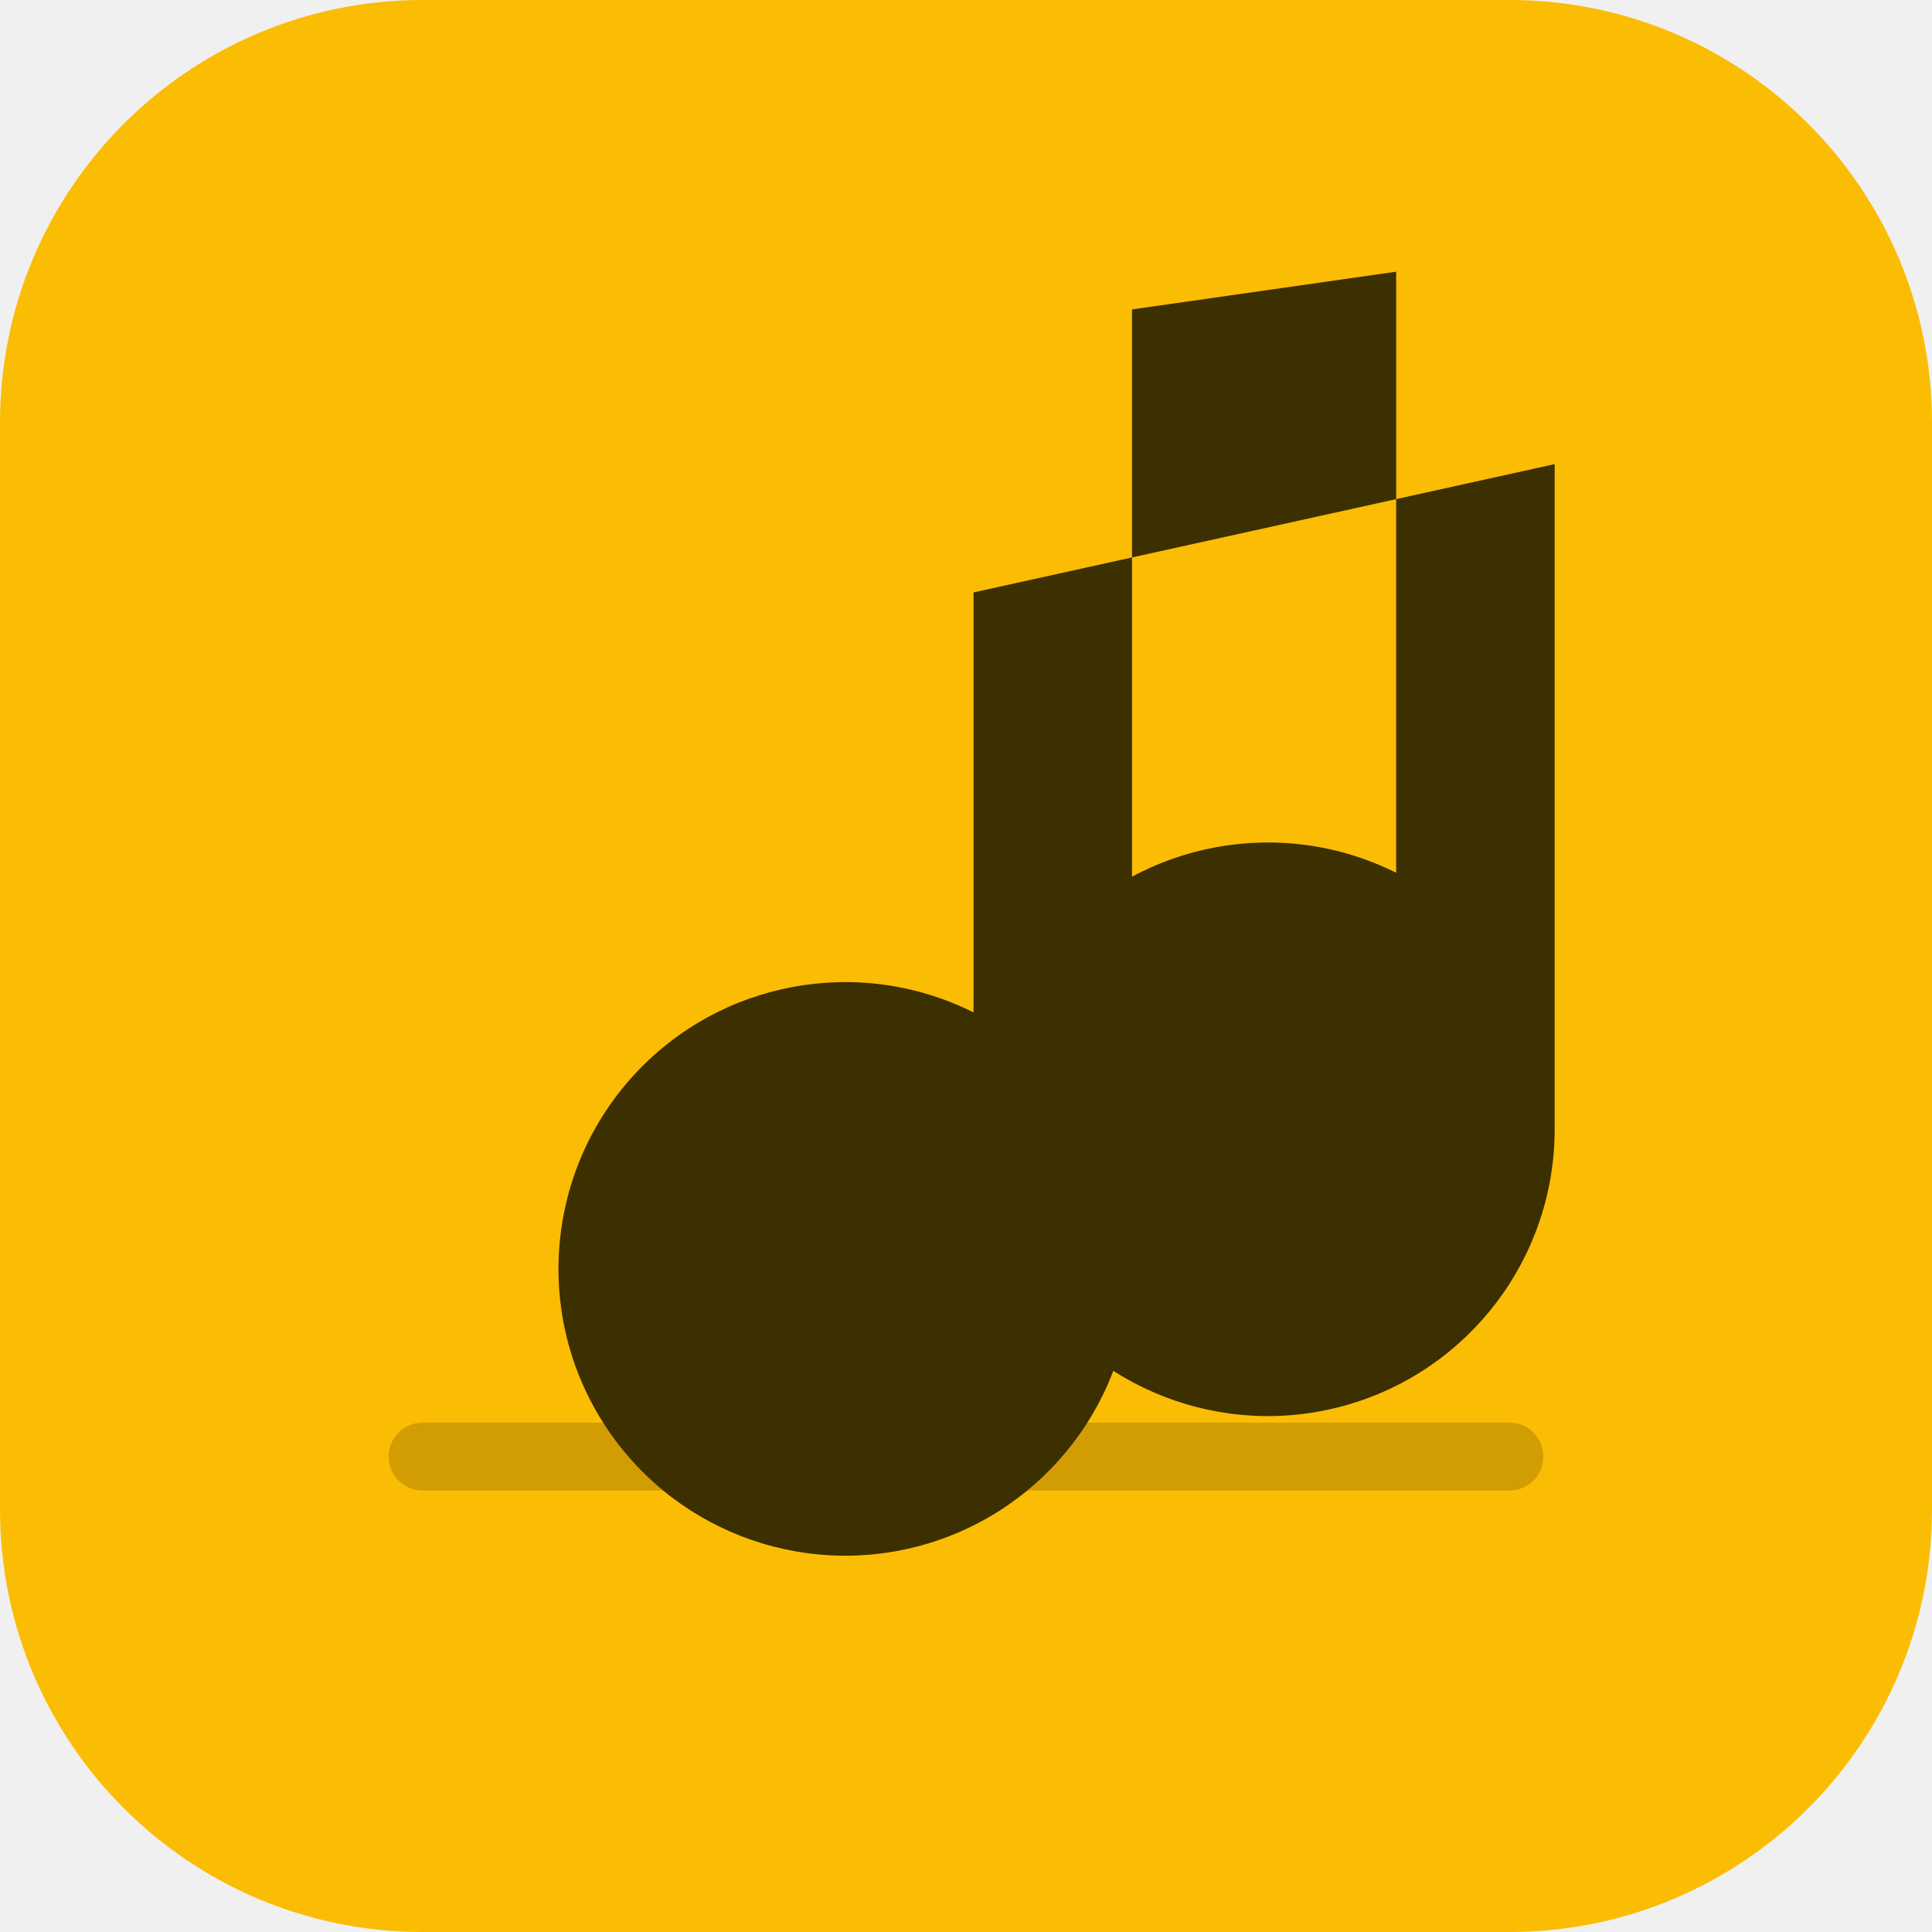
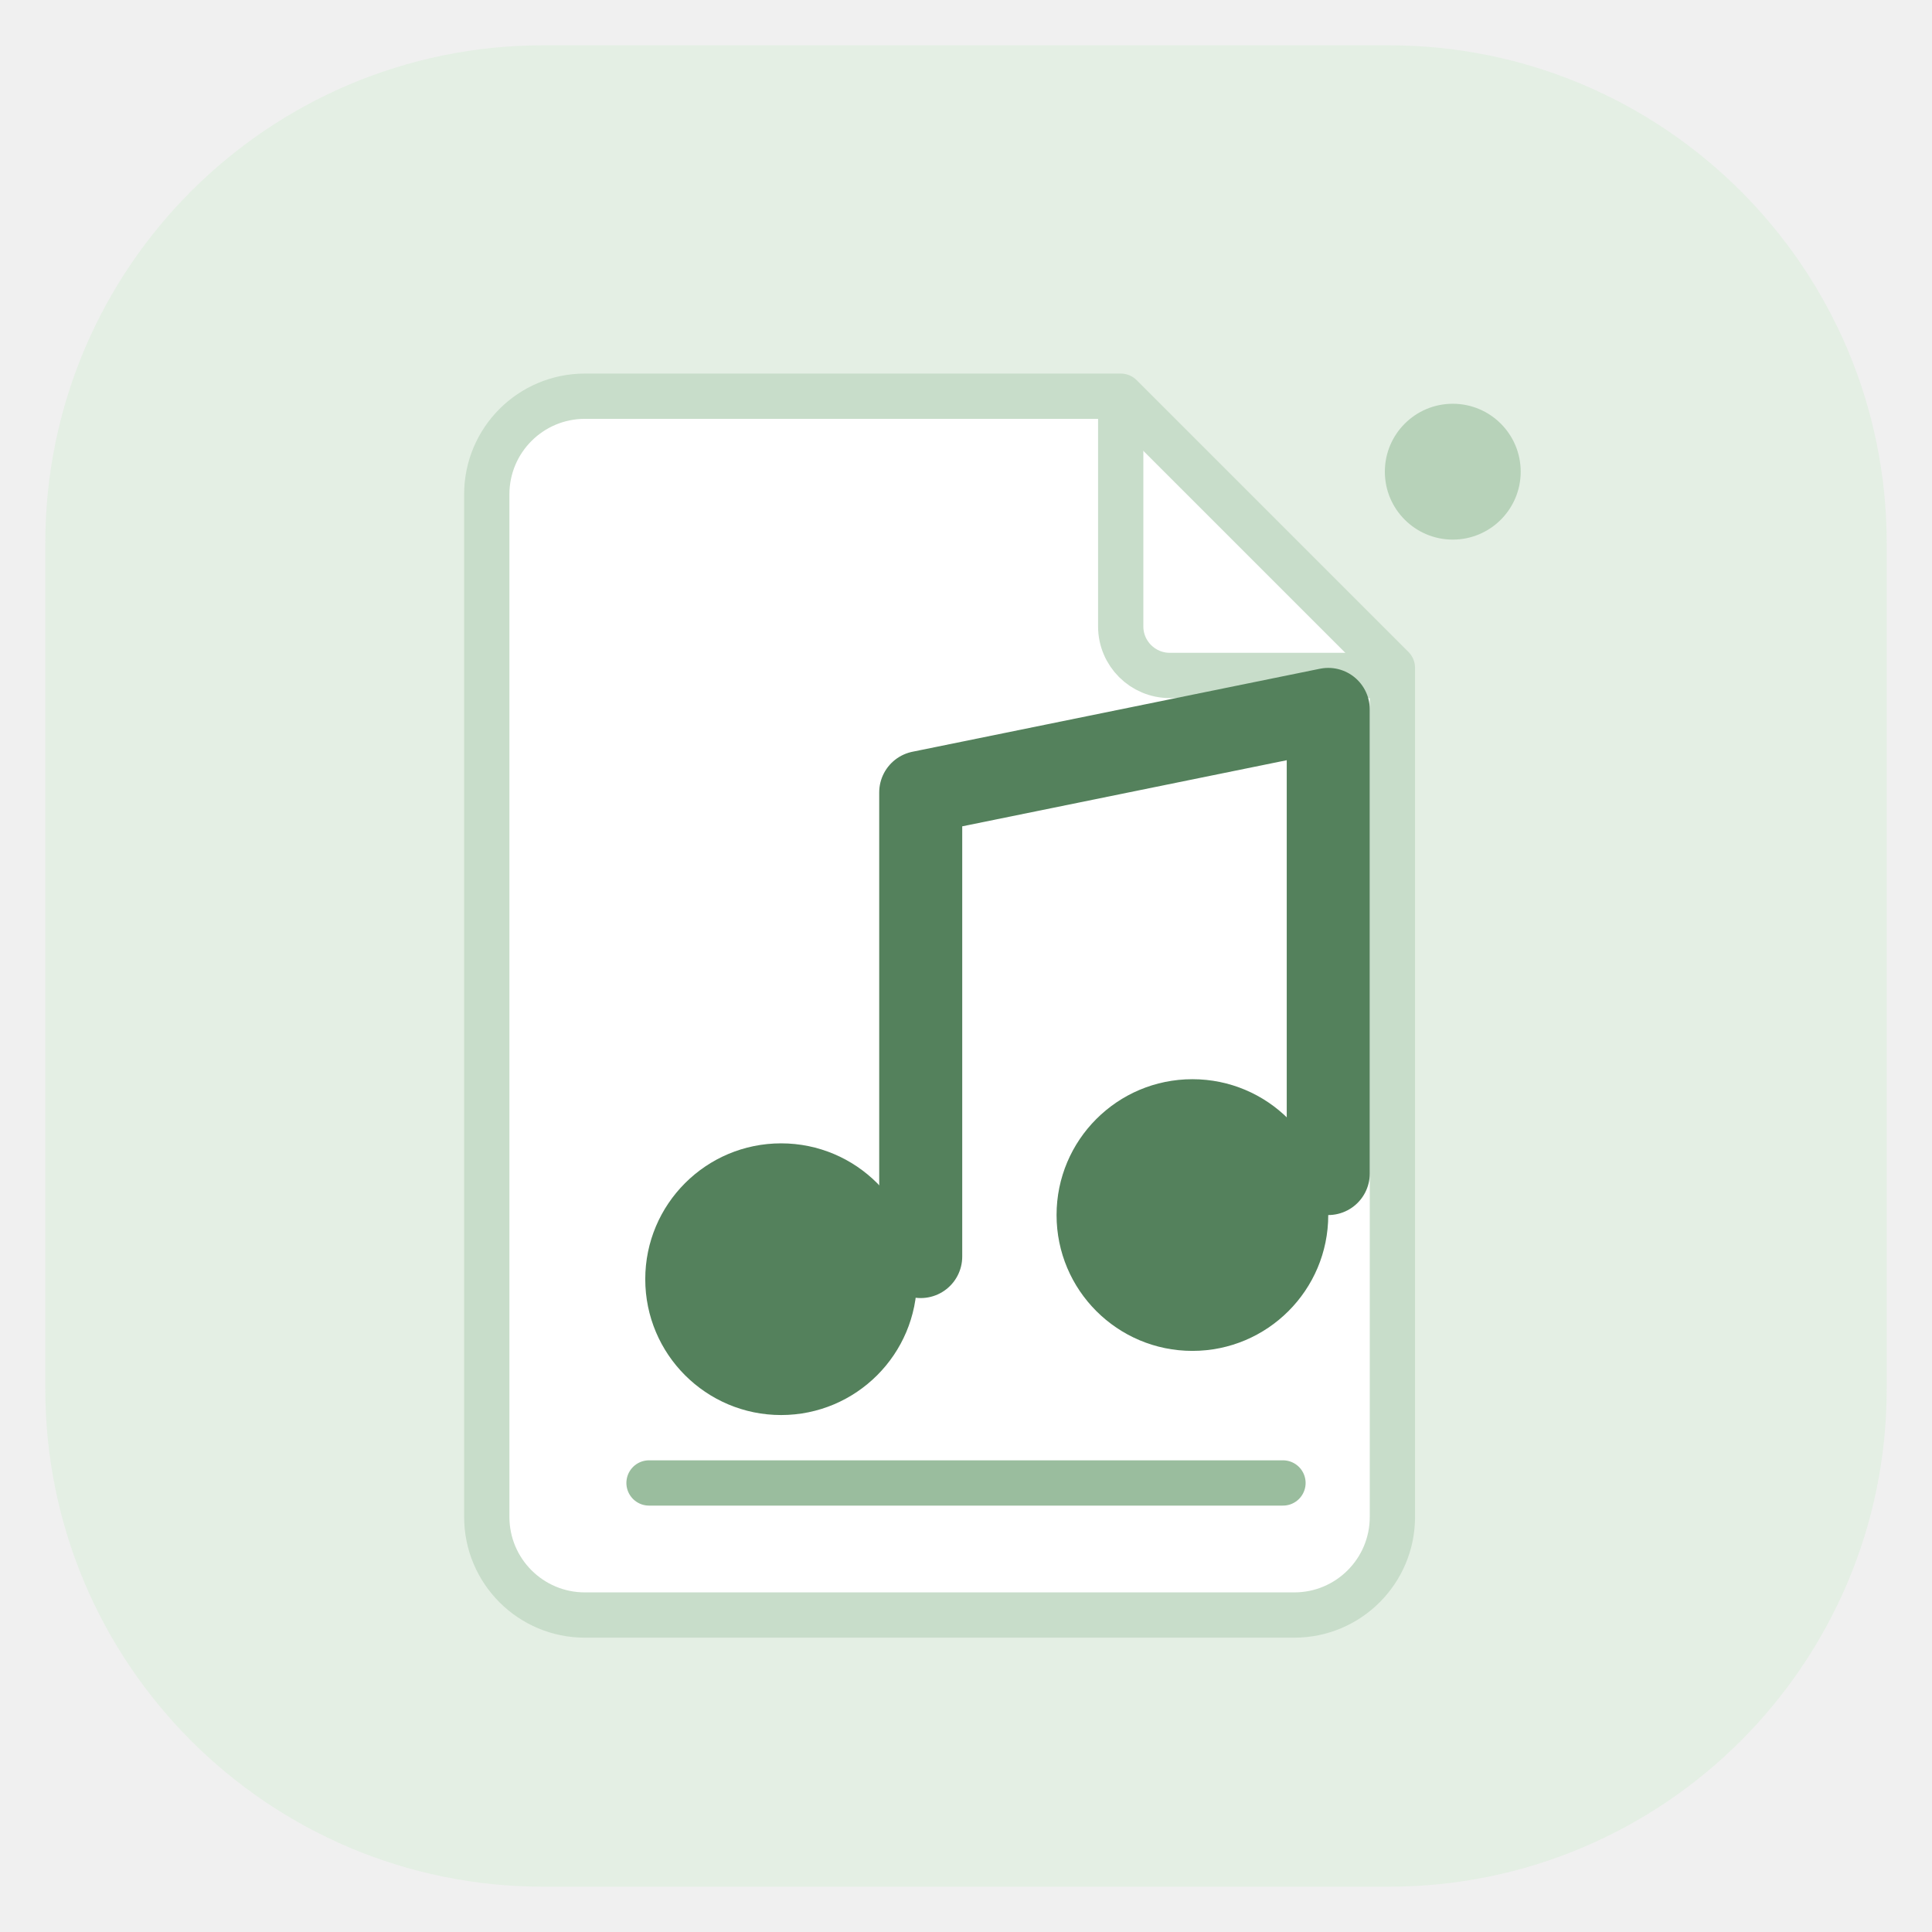
<svg xmlns="http://www.w3.org/2000/svg" viewBox="0 0 512 512">
-   <rect width="512" height="512" rx="112" fill="#fbbc04" />
-   <path d="M300 82v254.5a76 76 0 1 1-42-68.2V157l154-34v176.5a76 76 0 1 1-42-68.2V72z" fill="#3c2f00" />
-   <path d="M112 386h288" stroke="#3c2f00" stroke-width="18" stroke-linecap="round" opacity=".22" />
+   <rect x="12" y="12" width="488" height="488" rx="132" fill="#e4efe4" />
+   <path d="M155 105h142l72 72v225a26 26 0 0 1-26 26H155a26 26 0 0 1-26-26V131a26 26 0 0 1 26-26Z" fill="#fff" stroke="#c8ddca" stroke-width="12" stroke-linejoin="round" />
+   <path d="M297 105v61a13 13 0 0 0 13 13h59" fill="none" stroke="#c8ddca" stroke-width="12" stroke-linejoin="round" />
+   <path d="M244 333V210l108-22v123" fill="none" stroke="#54815c" stroke-width="22" stroke-linecap="round" stroke-linejoin="round" />
+   <circle cx="207" cy="339" r="36" fill="#54815c" />
+   <circle cx="316" cy="322" r="36" fill="#54815c" />
+   <path d="M172 393h168" stroke="#9abd9e" stroke-width="12" stroke-linecap="round" />
+   <circle cx="385" cy="125" r="18" fill="#b7d2b9" />
</svg>
